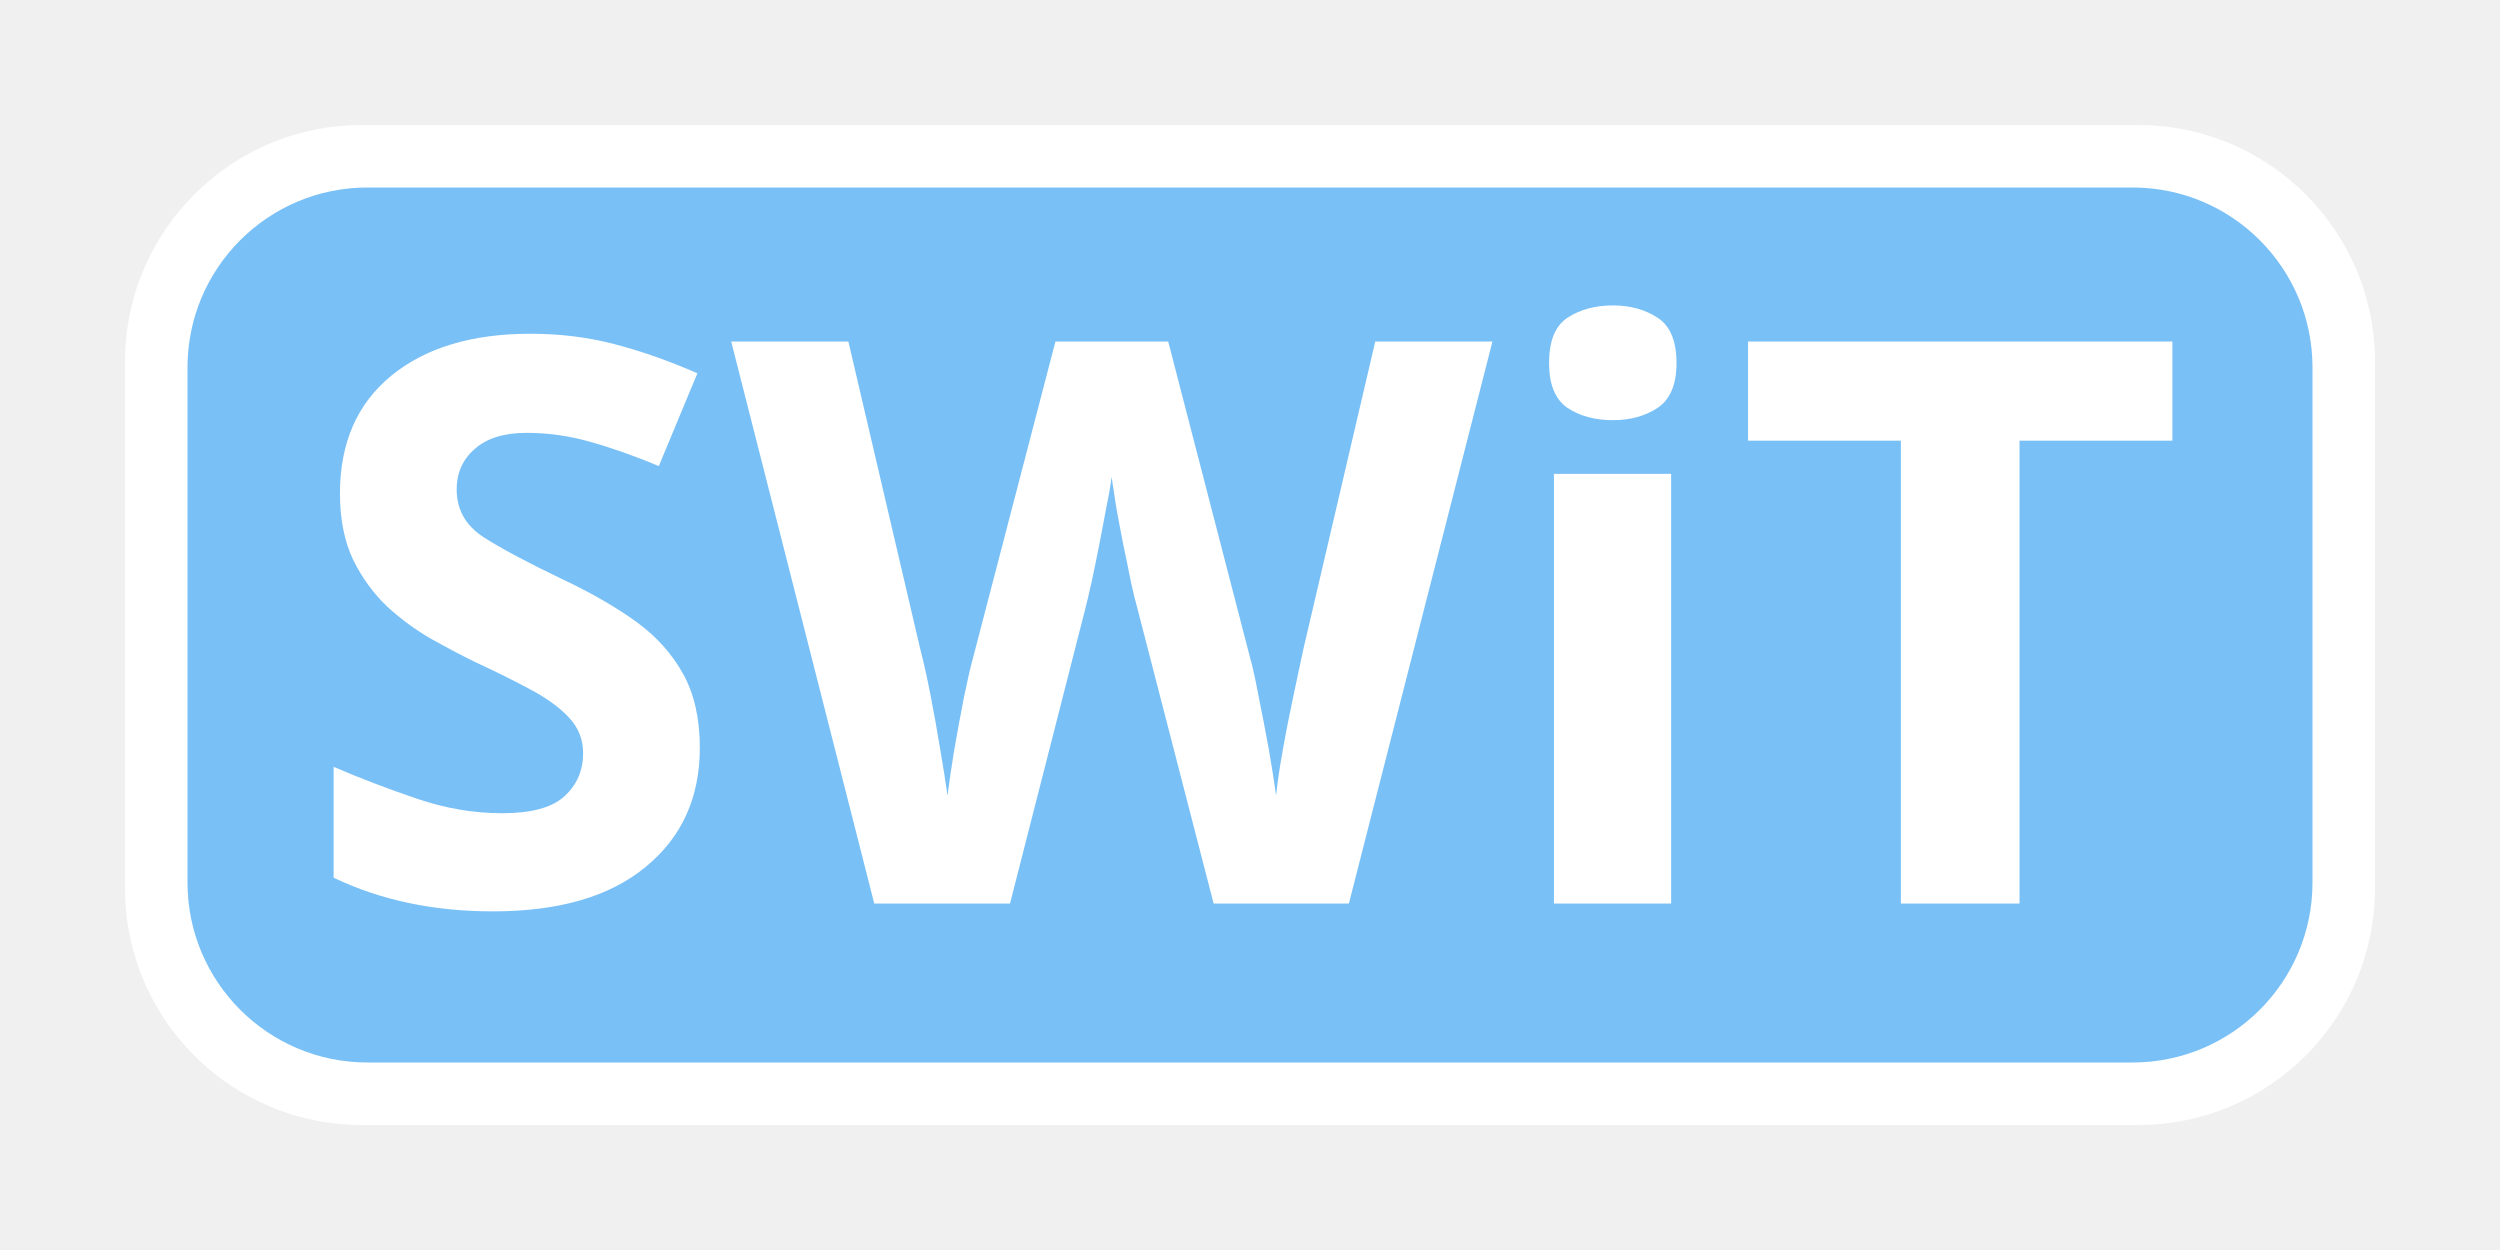
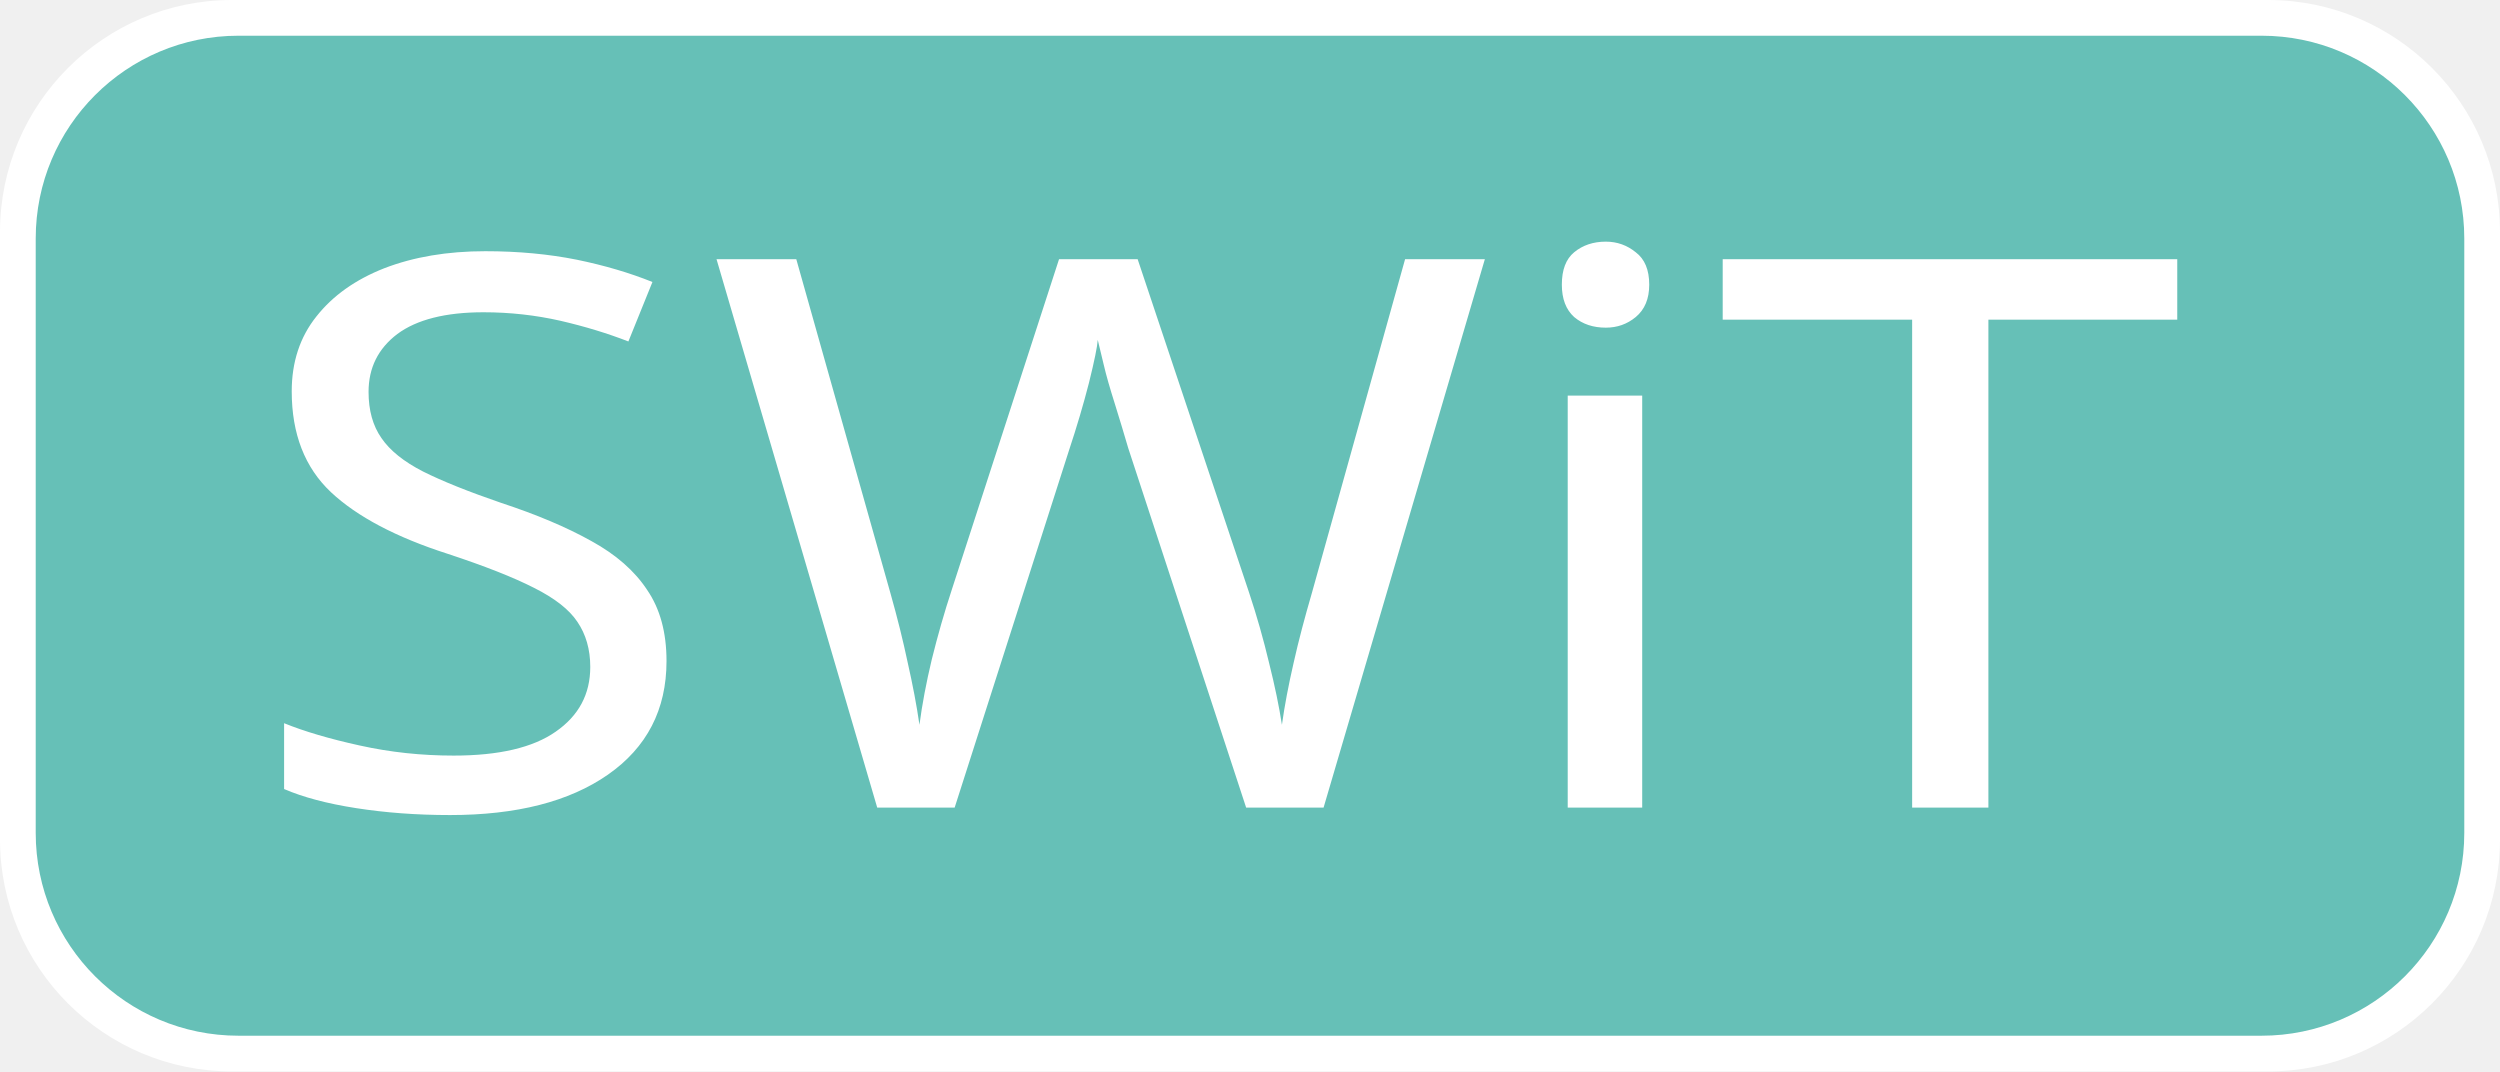
- <svg xmlns="http://www.w3.org/2000/svg" width="80mm" height="40mm" viewBox="0 0 80 40" version="1.1" id="svg1">
+ <svg xmlns="http://www.w3.org/2000/svg" width="70mm" height="30mm" viewBox="0 0 70 30" version="1.1" id="svg1">
  <defs id="defs1" />
-   <g id="layer1" transform="translate(-10,-30)">
-     <rect style="fill:#63b5f6;fill-opacity:0;stroke-width:7.93749e-09;paint-order:fill markers stroke" id="rect1" width="120" height="120" x="-10" y="-10" />
-     <rect style="fill:#ffffff;fill-opacity:1;stroke-width:7.9375e-09;paint-order:fill markers stroke" id="rect2" width="72" height="32" x="14" y="34" ry="7.577" />
-     <rect style="fill:#79c0f7;fill-opacity:1;stroke-width:7.9375e-09;paint-order:fill markers stroke" id="rect3" height="28" x="16" y="36" width="68" ry="5.759" />
-     <text xml:space="preserve" style="font-style:normal;font-variant:normal;font-weight:800;font-stretch:normal;font-size:25.189px;font-family:Avenir;-inkscape-font-specification:'Avenir, Ultra-Bold';font-variant-ligatures:normal;font-variant-caps:normal;font-variant-numeric:normal;font-variant-east-asian:normal;fill:#ffffff;fill-opacity:1;stroke-width:7.93751e-09;paint-order:fill markers stroke" x="19.521" y="58.917" id="text1">
-       <tspan id="tspan1" style="font-style:normal;font-variant:normal;font-weight:800;font-stretch:normal;font-size:25.189px;font-family:Avenir;-inkscape-font-specification:'Avenir, Ultra-Bold';font-variant-ligatures:normal;font-variant-caps:normal;font-variant-numeric:normal;font-variant-east-asian:normal;fill:#ffffff;fill-opacity:1;stroke-width:7.93751e-09" x="19.521" y="58.917">SWiT</tspan>
+   <g id="layer1" transform="translate(-15,-35)">
+     <rect style="fill:#66c0b7;fill-opacity:0;stroke-width:7.93749e-09;paint-order:fill markers stroke" id="rect1" width="120" height="120" x="-10" y="-10" />
+     <rect style="fill:#ffffff;fill-opacity:1;stroke-width:7.9375e-09;paint-order:fill markers stroke" id="rect2" width="70" height="30" x="15" y="35" ry="6.498" />
+     <rect style="fill:#66c0b7;fill-opacity:1;stroke-width:7.9375e-09;paint-order:fill markers stroke" id="rect3" height="28" x="16" y="36" width="68" ry="5.678" />
+     <text xml:space="preserve" style="font-style:normal;font-variant:normal;font-weight:300;font-stretch:normal;font-size:22.603px;font-family:Avenir;-inkscape-font-specification:'Avenir, Light';font-variant-ligatures:normal;font-variant-caps:normal;font-variant-numeric:normal;font-variant-east-asian:normal;fill:#ffffff;fill-opacity:1;stroke-width:7.93751e-09;paint-order:fill markers stroke" x="20.685" y="60.554" id="text1" transform="scale(1.051052,0.9514279)">
+       <tspan id="tspan1" style="font-style:normal;font-variant:normal;font-weight:300;font-stretch:normal;font-size:22.603px;font-family:Avenir;-inkscape-font-specification:'Avenir, Light';font-variant-ligatures:normal;font-variant-caps:normal;font-variant-numeric:normal;font-variant-east-asian:normal;fill:#ffffff;fill-opacity:1;stroke-width:7.93751e-09" x="20.685" y="60.554">SWiT</tspan>
    </text>
  </g>
</svg>
